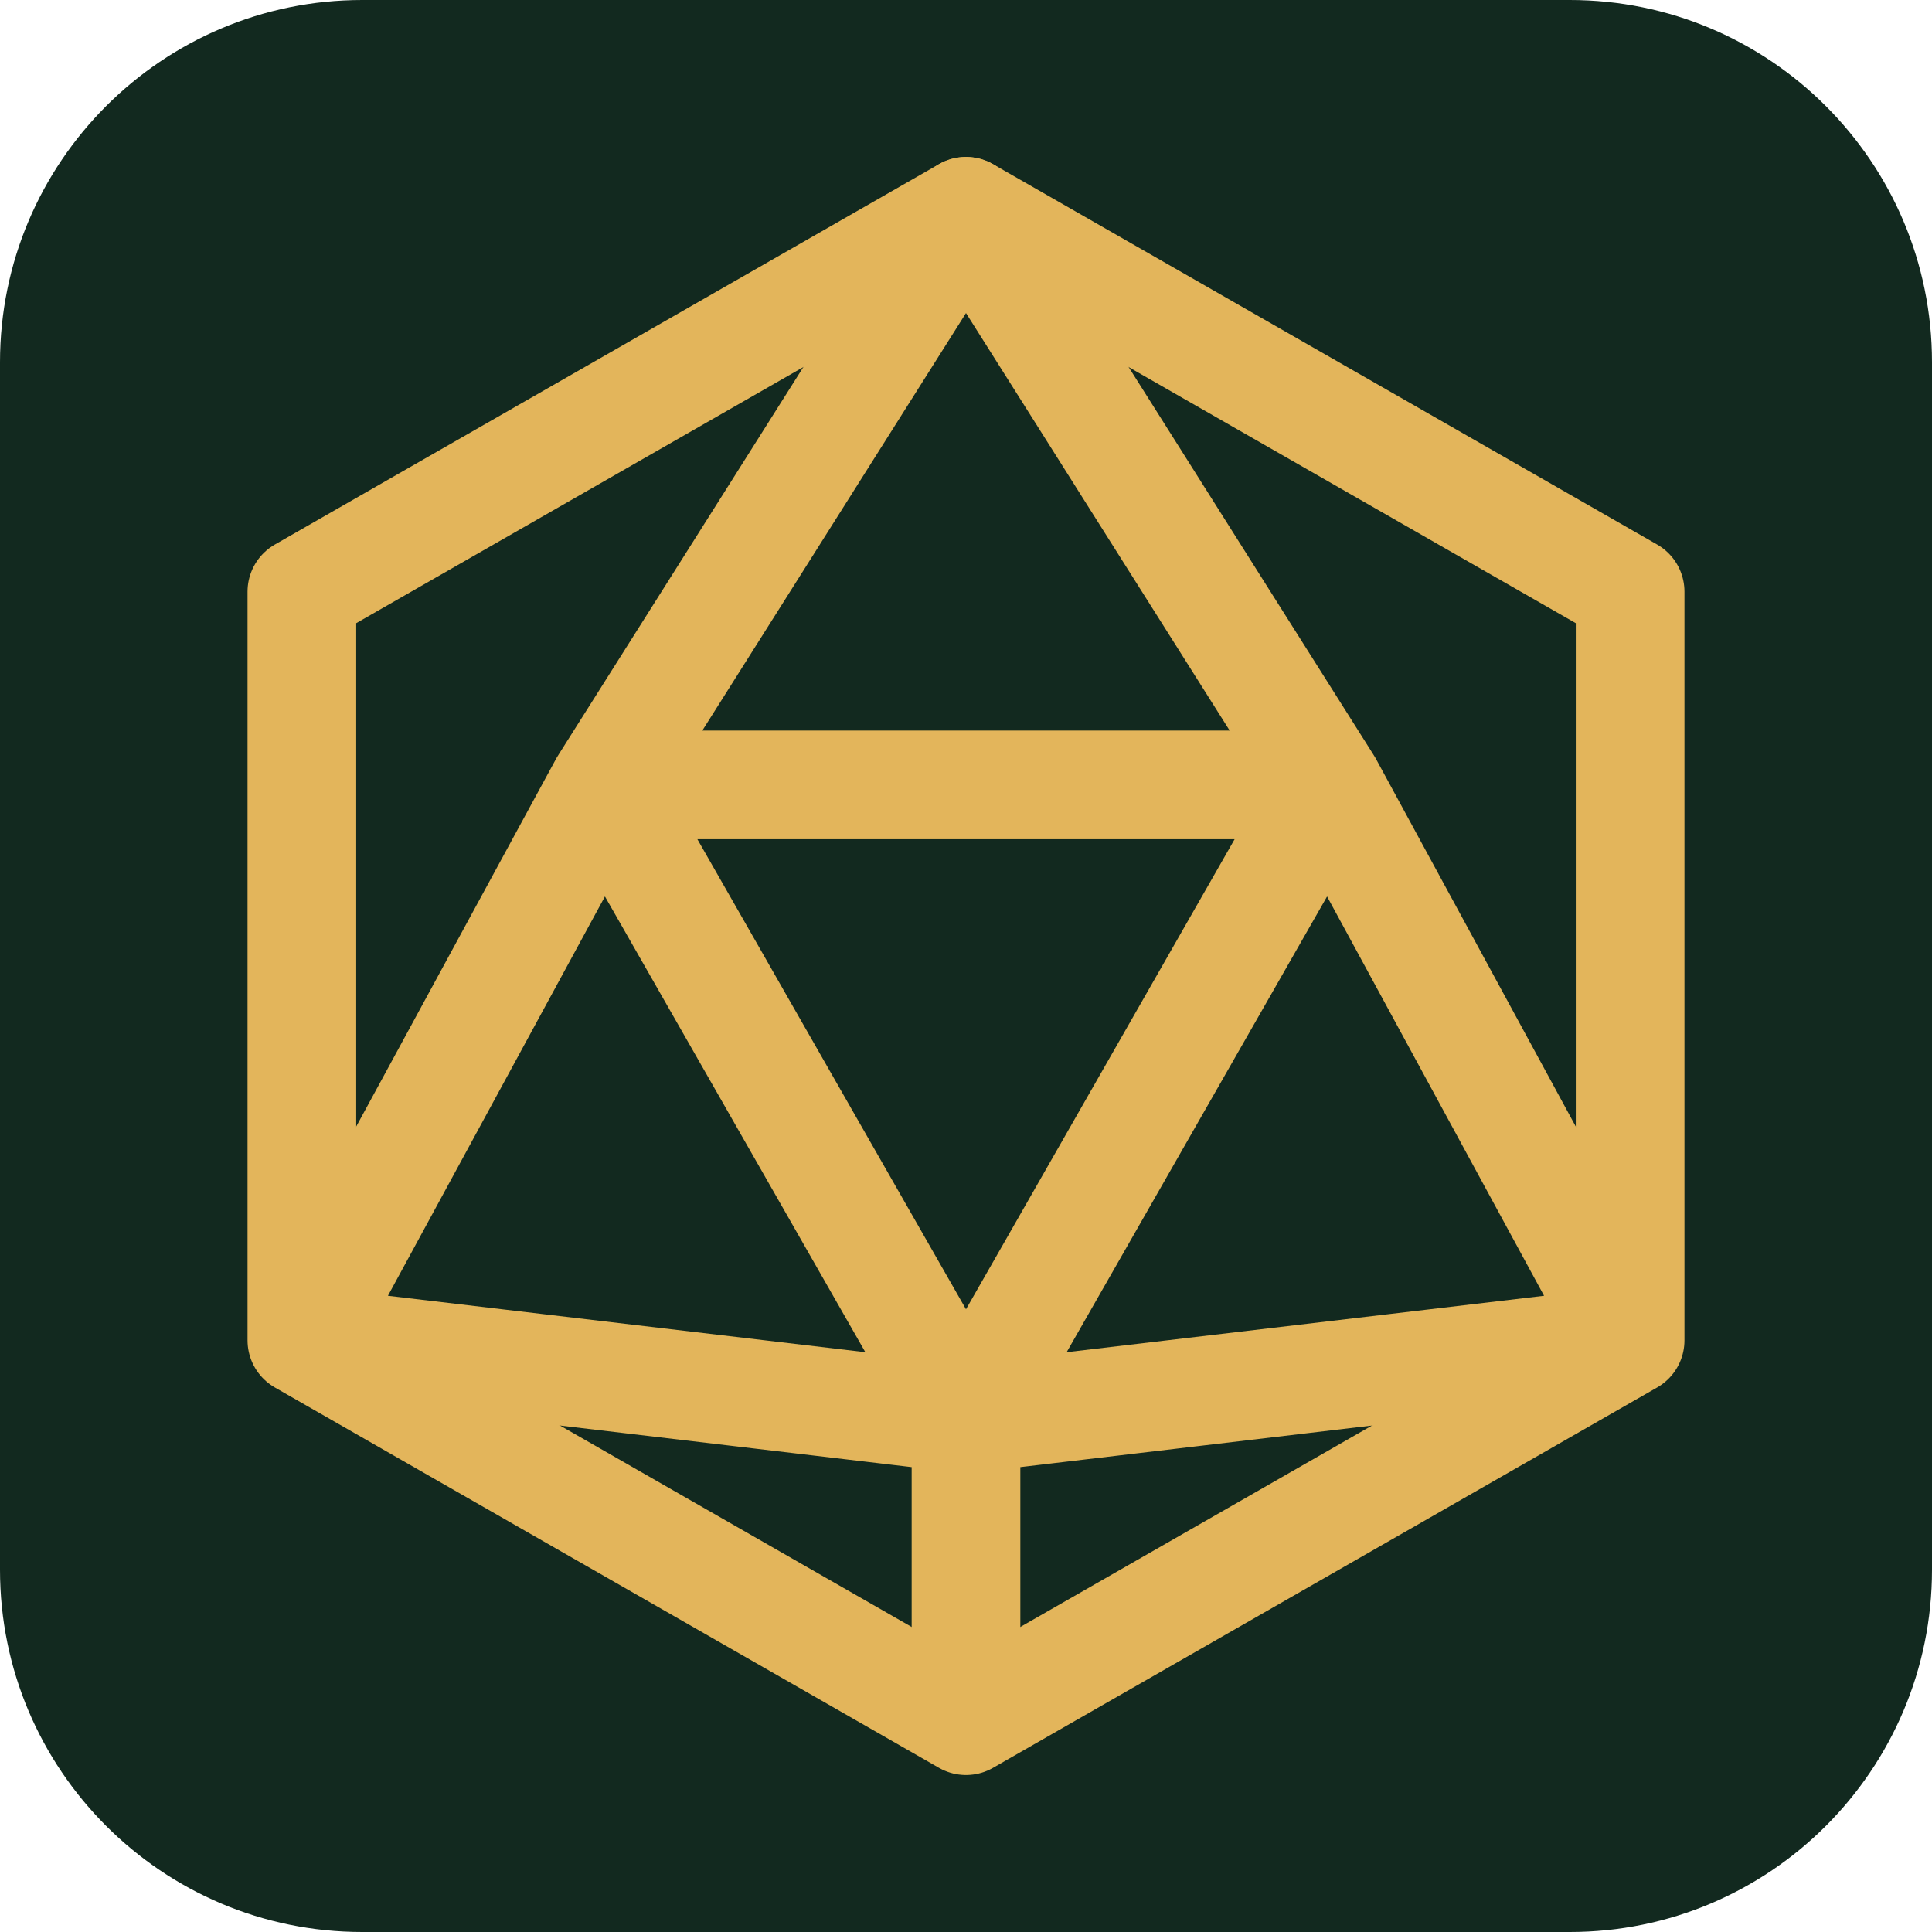
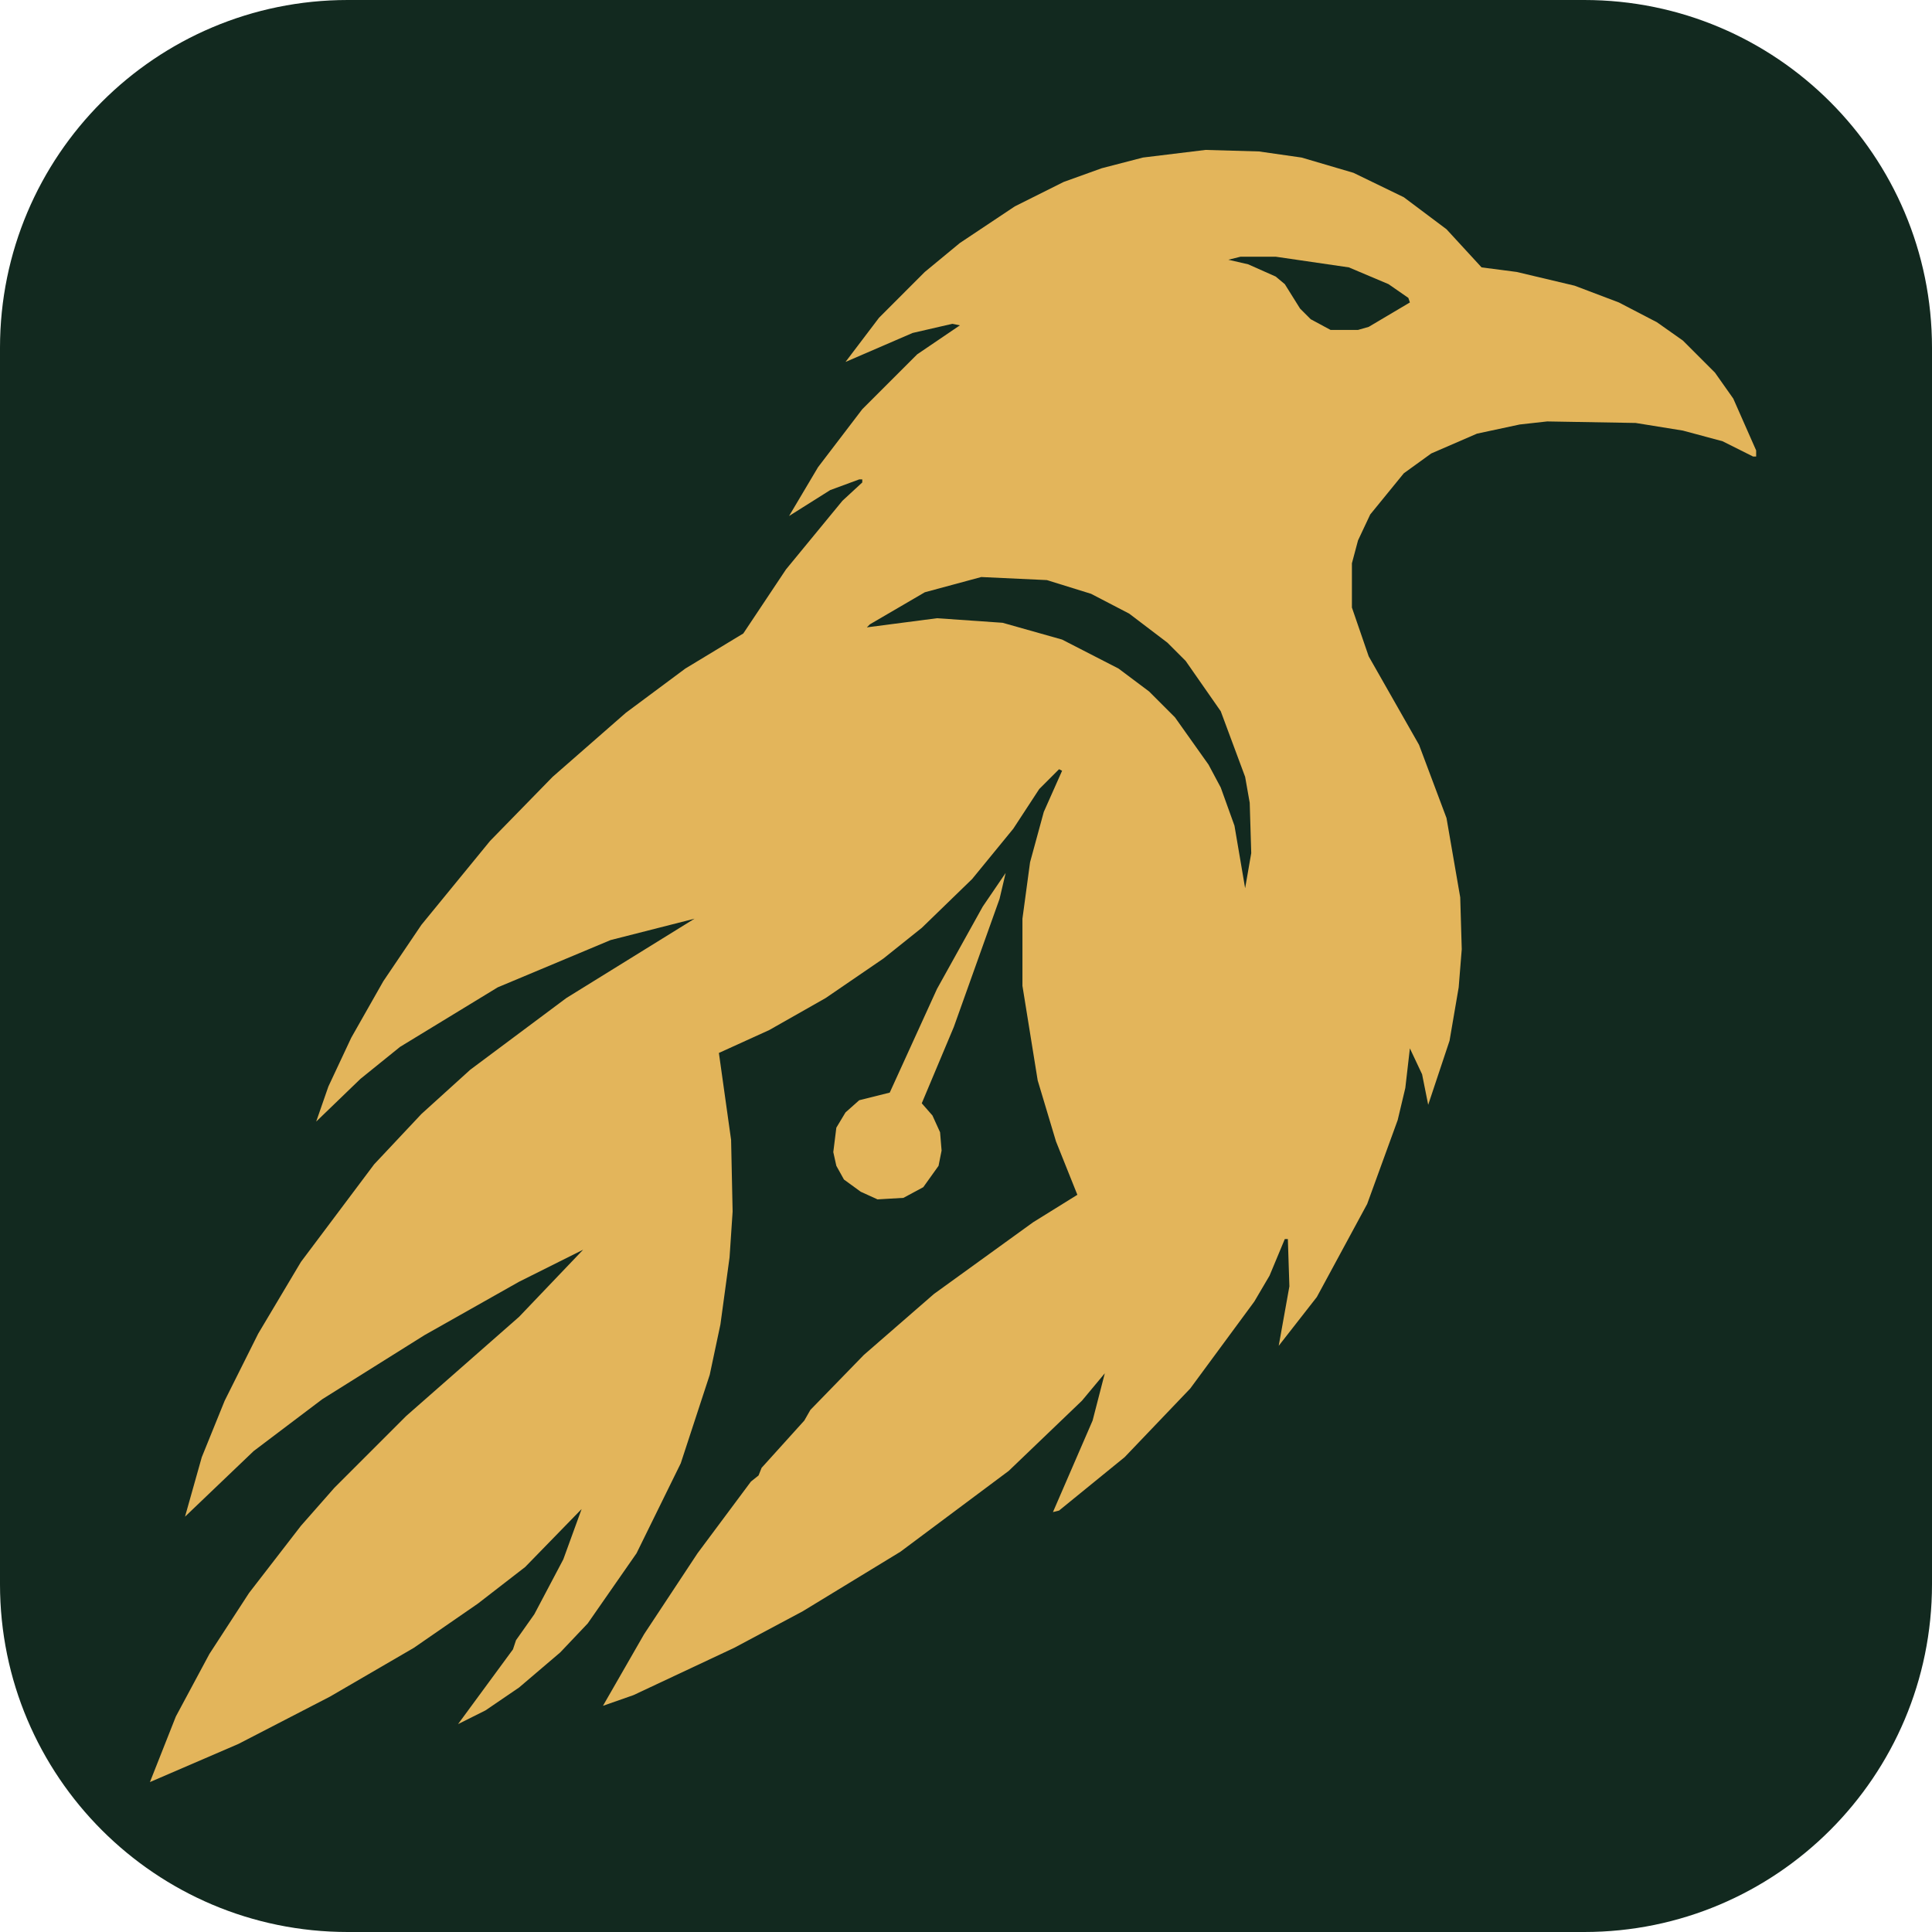
- <svg xmlns="http://www.w3.org/2000/svg" viewBox="0 0 32 32">
-   <rect width="32" height="32" rx="6" fill="#12291f" />
-   <g fill="none" stroke="#e3b55b" stroke-width="1.8" stroke-linejoin="round">
-     <path d="M16 3.5 27 9.8v12.4L16 28.5 5 22.2V9.8z" />
-     <path d="M16 3.5 10 13h12zM10 13 5 22.2M22 13l5 9.2M10 13l6 10.5L22 13M16 23.5v5M5 22.2l11 1.3 11-1.3" />
-   </g>
+ <svg xmlns="http://www.w3.org/2000/svg" viewBox="0 0 1000 1000" role="img" aria-label="GM-Apprentice">
+   <rect width="1000" height="1000" rx="180" fill="#12291f" />
+   <path fill="#e3b55b" fill-rule="evenodd" transform="translate(20 20) scale(.96)" d="M926.02,222.02 L926.02,225.31 L924.37,225.31 L907.93,217.08 L886.54,211.33 L861.05,207.21 L813.35,206.39 L798.54,208.04 L775.51,212.97 L750.84,223.66 L736.04,234.36 L717.94,256.56 L711.36,270.54 L708.07,282.88 L708.07,306.73 L717.12,333.05 L744.26,380.75 L759.07,420.22 L766.47,462.99 L767.29,490.95 L765.64,511.51 L760.71,540.30 L749.20,574.84 L745.91,558.39 L739.33,544.41 L736.86,565.79 L732.75,583.07 L716.30,628.30 L689.16,678.47 L668.60,704.79 L674.36,672.71 L673.53,647.21 L671.89,647.21 L663.66,666.95 L655.44,680.93 L620.90,727.81 L585.53,764.82 L550.17,793.61 L546.88,794.43 L568.26,745.08 L574.84,719.59 L562.50,734.39 L523.03,772.22 L464.64,815.81 L412.00,847.89 L374.99,867.63 L320.71,893.12 L304.26,898.88 L326.47,860.22 L355.25,816.64 L384.04,777.98 L388.15,774.69 L389.79,770.58 L412.82,745.08 L416.11,739.33 L444.90,709.72 L482.73,676.82 L536.19,638.17 L560.04,623.36 L548.52,594.58 L538.65,561.68 L530.43,510.69 L530.43,474.50 L534.54,444.07 L541.94,416.93 L551.81,394.73 L550.17,393.91 L539.48,404.60 L525.50,425.98 L503.29,453.12 L476.15,479.44 L455.59,495.89 L424.34,517.27 L393.91,534.54 L366.77,546.88 L373.35,593.76 L374.17,632.41 L372.52,657.08 L367.59,693.27 L361.83,720.41 L346.21,768.11 L322.36,816.64 L296.04,854.47 L281.23,870.09 L259.03,889.01 L240.93,901.35 L226.13,908.75 L255.74,868.45 L257.38,863.51 L267.25,849.53 L282.88,819.93 L292.75,792.79 L262.32,824.04 L236.82,843.78 L202.28,867.63 L157.05,893.94 L107.70,919.44 L60.00,940.00 L73.98,904.64 L92.07,870.92 L113.46,838.02 L141.42,801.83 L159.51,781.27 L198.17,742.62 L259.03,689.16 L293.57,652.97 L259.03,670.24 L208.04,699.03 L152.93,733.57 L115.93,761.53 L78.92,796.90 L87.96,764.82 L100.30,734.39 L118.39,698.21 L141.42,659.55 L180.90,606.92 L206.39,579.78 L232.71,555.93 L284.52,517.27 L353.61,474.50 L308.37,486.02 L247.51,511.51 L194.88,543.59 L173.50,560.86 L149.64,583.89 L156.22,564.97 L168.56,538.65 L185.83,508.22 L206.39,477.79 L243.40,432.56 L277.12,398.02 L316.60,363.48 L348.67,339.63 L379.93,320.71 L402.95,286.17 L433.38,249.16 L444.07,239.29 L444.07,237.64 L442.43,237.64 L426.80,243.40 L404.60,257.38 L420.22,231.07 L444.07,199.81 L473.68,170.21 L496.71,154.58 L492.60,153.76 L471.21,158.69 L435.03,174.32 L453.12,150.47 L477.79,125.79 L496.71,110.17 L526.32,90.43 L552.64,77.27 L573.20,69.87 L595.40,64.11 L629.12,60.00 L657.91,60.82 L680.93,64.11 L708.90,72.34 L736.04,85.50 L759.07,102.77 L777.98,123.33 L796.90,125.79 L828.15,133.20 L852.00,142.24 L872.56,152.93 L886.54,162.80 L903.81,180.07 L913.68,194.06 Z M739.33,142.24 L738.50,139.78 L727.81,132.37 L706.43,123.33 L666.95,117.57 L648.04,117.57 L641.46,119.21 L652.15,121.68 L666.95,128.26 L671.89,132.37 L680.11,145.53 L685.87,151.29 L696.56,157.05 L711.36,157.05 L717.12,155.40 Z M653.79,439.14 L652.97,412.00 L650.50,398.02 L637.35,362.65 L618.43,335.51 L608.56,325.64 L588.00,310.02 L567.44,299.33 L543.59,291.93 L508.22,290.28 L477.79,298.50 L448.19,315.78 L446.54,317.42 L484.37,312.49 L519.74,314.95 L551.81,324.00 L582.24,339.63 L598.69,351.96 L612.67,365.94 L630.77,391.44 L637.35,403.78 L644.75,424.34 L650.50,458.06 Z M521.38,449.83 L518.09,463.81 L493.42,532.90 L476.15,574.02 L481.91,580.60 L486.02,589.64 L486.84,599.51 L485.20,607.74 L476.97,619.25 L466.28,625.01 L452.30,625.83 L443.25,621.72 L434.21,615.14 L430.09,607.74 L428.45,600.34 L430.09,587.18 L435.03,578.95 L442.43,572.37 L458.88,568.26 L484.37,512.34 L509.05,467.93 Z" />
</svg>
